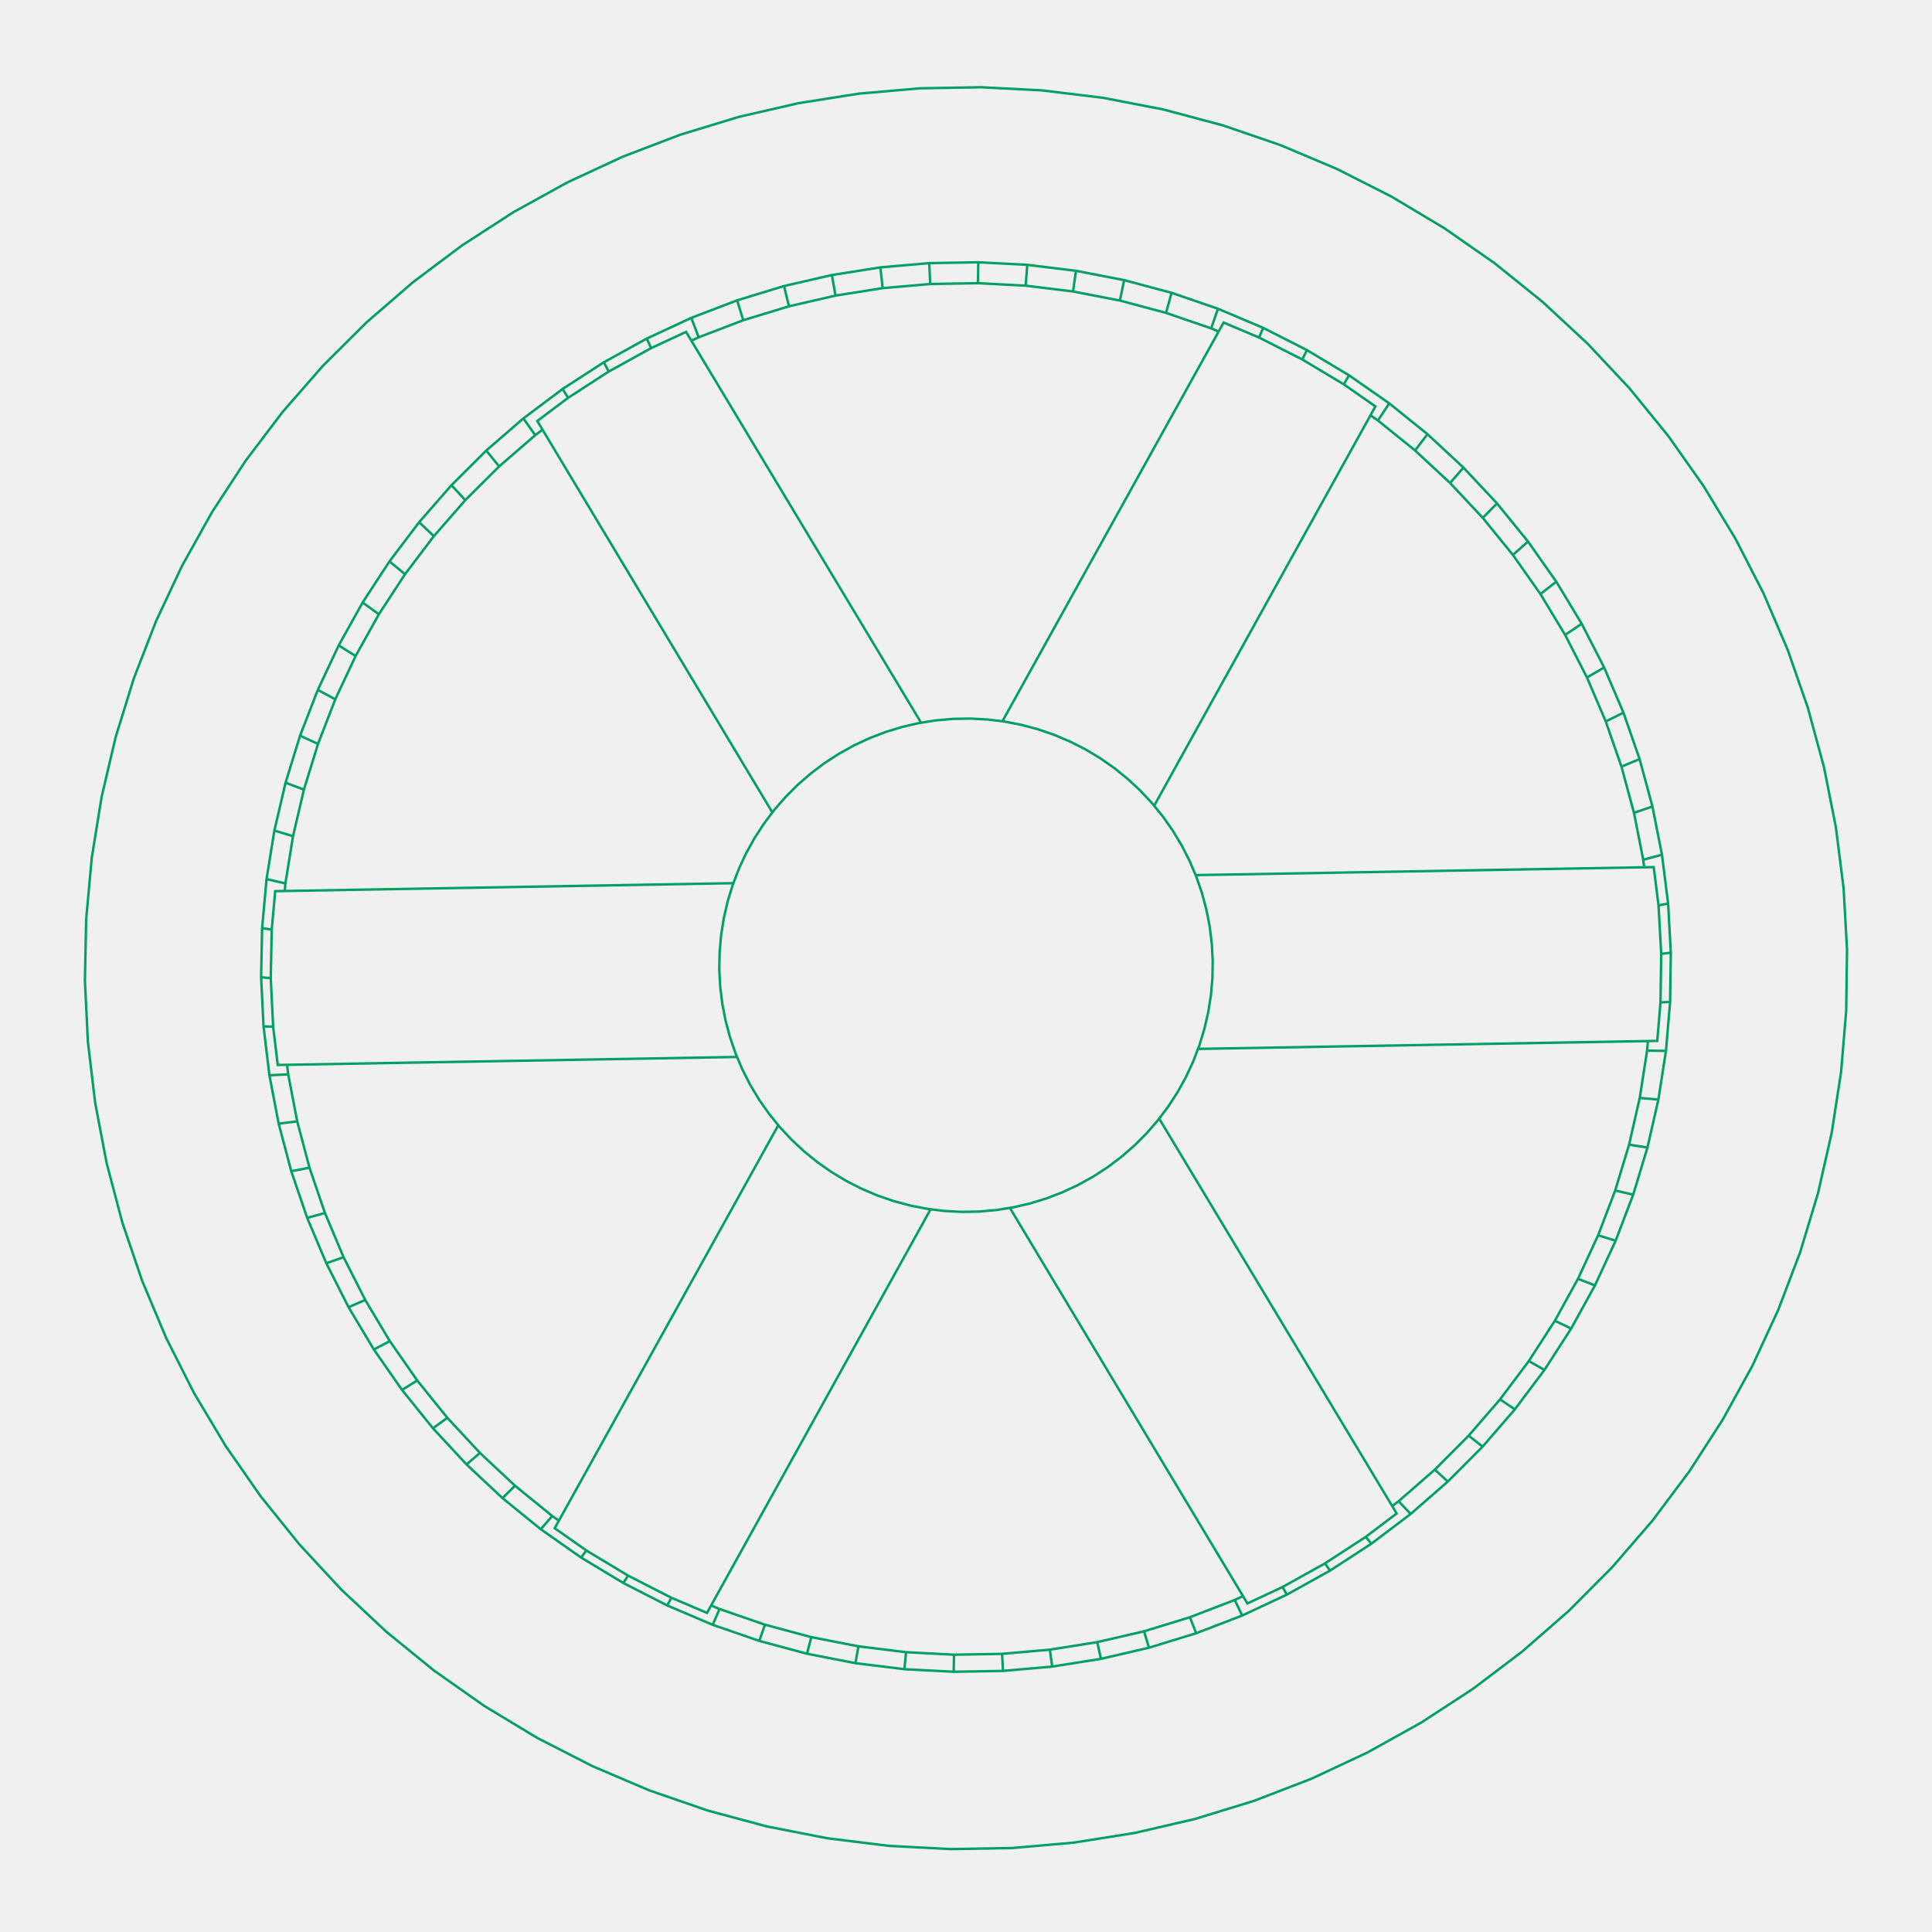
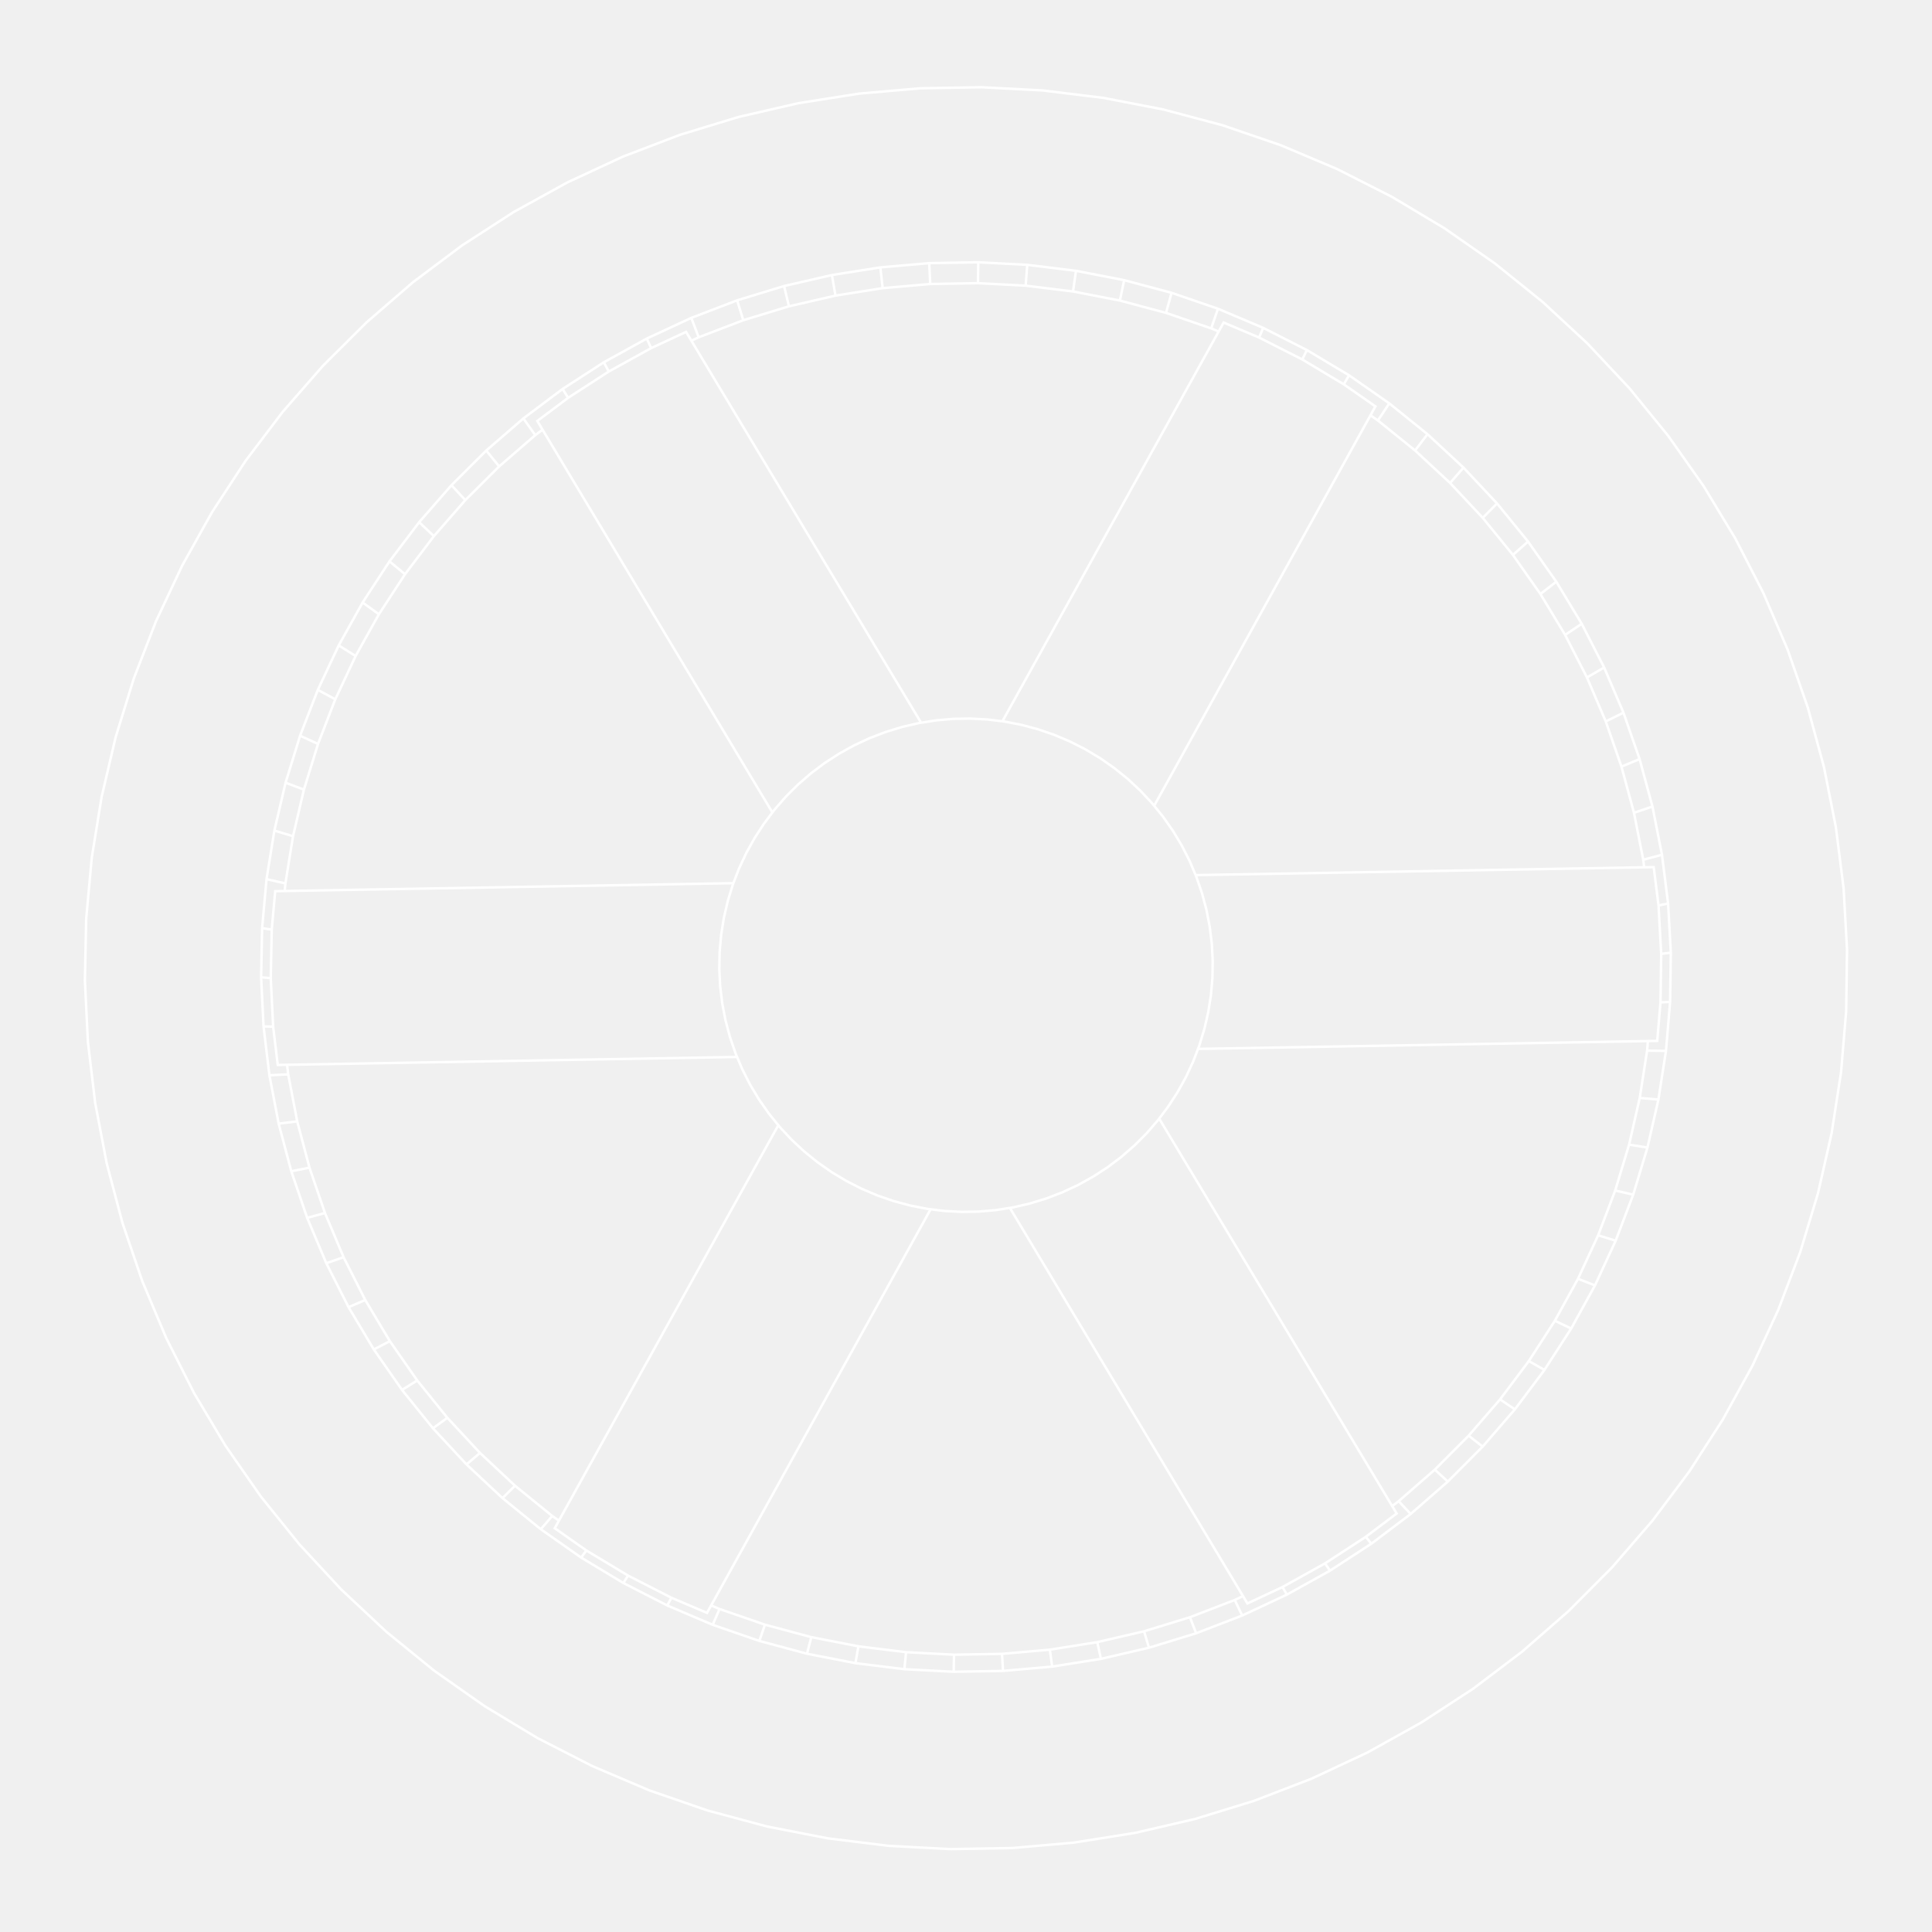
<svg xmlns="http://www.w3.org/2000/svg" height="785" width="785">
-   <path d="m378.118 491.347-90.851 163.995-14.477-6.163-1.662 3.146-17.848-9.122-17.165-10.347-16.397-11.52-15.549-12.637-14.626-13.691-13.631-14.678-12.57-15.592-11.447-16.429-10.27-17.186-9.043-17.858-7.771-18.442-6.463-18.936-5.124-19.338-3.761-19.644-2.38-19.855-.989-19.968.407-19.985 1.8-19.904 3.183-19.726 4.549-19.452 5.893-19.084 7.208-18.623 8.487-18.073 9.723-17.434 10.912-16.712 12.048-15.909 13.124-15.029 14.137-14.077 15.081-13.057 15.951-11.975 16.744-10.834 17.456-9.642 18.082-8.404 18.622-7.125 19.071-5.812 19.429-4.471 19.692-3.109 19.86-1.732 19.932-.347 19.908 1.04 19.788 2.422 19.572 3.793 19.262 5.145 18.858 6.473 18.363 7.769 17.78 9.028 17.11 10.245 16.358 11.411 15.525 12.524 14.618 13.575 13.639 14.562 12.594 15.478 11.487 16.32 10.324 17.084 9.111 17.764 7.852 18.359 6.555 18.865 5.225 19.28 3.869 19.601 2.493 19.827 1.104 19.956-.291 19.989-1.685 19.924-3.072 19.762-4.445 19.503-5.797 19.149-7.122 18.701-8.412 18.161-9.662 17.533-10.865 16.818-12.016 16.02-13.108 15.144-14.137 14.193-15.097 13.172-15.983 12.086-16.791 10.94-17.517 9.741-18.157 8.493-18.708 7.203-19.168 5.877-19.533 4.522-19.802 3.145-19.974 1.752-20.048.351-20.023-1.052-19.9-2.45-19.68-3.836-19.362-5.203-18.95-6.544-18.444-7.852m1.662-3.146-17.604-8.997-1.906 3.021m1.906-3.021-16.93-10.205-2.141 2.879m2.141-2.879-12.871-9.043 90.843-163.739m.56.692-4.402-5.444-4.011-5.738-3.601-6.003-3.173-6.24-2.729-6.445-2.272-6.62-1.805-6.762-1.329-6.87-.846-6.946-.359-6.988.129-6.995.617-6.968 1.101-6.908 1.581-6.814 2.052-6.687 2.513-6.527 2.962-6.335 3.396-6.113 3.814-5.861 4.213-5.581 4.592-5.273 4.948-4.94 5.28-4.583 5.587-4.204 5.866-3.804 6.116-3.386 6.337-2.951 6.527-2.503 6.686-2.042 6.812-1.571 6.905-1.092 6.964-.609 6.989-.122 6.981.365 6.939.851 6.862 1.332 6.753 1.807 6.611 2.273 6.436 2.729 6.231 3.171 5.995 3.597 5.73 4.006 5.437 4.396 5.117 4.764 4.773 5.11 4.405 5.43 4.016 5.724 3.607 5.991 3.181 6.228 2.739 6.435 2.284 6.611 1.817 6.755 1.342 6.865.86 6.942.373 6.986-.115 6.996-.603 6.971-1.088 6.912-1.568 6.82-2.04 6.695-2.502 6.536-2.953 6.346-3.389 6.125-3.808 5.874-4.209 5.594-4.59 5.287-4.948 4.954-5.282 4.597-5.59 4.217-5.872 3.817-6.124 3.398-6.346 2.962-6.538 2.512-6.698 2.05-6.825 1.577-6.918 1.097-6.978.611-7.003.122-6.995-.367-6.952-.854-6.876-1.338-6.765-1.814-6.622-2.282-6.446-2.739-6.239-3.182-6.001-3.61-5.734-4.02-5.439-4.41-5.118-4.779zm-17.309-28.436-186.629 3.258-1.869-15.584-3.9-.076m3.9.076-.976-19.696-3.912-.348m3.912.348.401-19.712-3.906-.621m3.906.621 1.412-15.624 186.159-3.248m15.856-28.736-95.523-159.064 12.521-9.4-2.234-3.605m2.234 3.605 16.515-10.687-2.005-3.752m2.005 3.752 17.218-9.511-1.767-3.883m1.767 3.883 14.195-6.597 95.496 158.798m33.031-.578 89.891-162.023 14.415 6.099 1.645-3.942m-1.645 3.942 17.537 8.906 1.887-3.82m-1.887 3.82 16.877 10.105 2.121-3.68m-2.121 3.68 12.84 8.958-89.899 162.277m16.857 28.175 186.12-3.247 1.956 15.564 3.896-.757m-3.896.757 1.088 19.684 3.912-.485m-3.912.485-.288 19.716 3.908-.212m-3.908.212-1.323 15.639-186.589 3.258m-15.777 28.322 96.488 160.447-12.546 9.487 2.255 2.802m-2.255-2.802-16.561 10.79 2.025 2.952m-2.025-2.952-17.277 9.607 1.785 3.086m-1.785-3.086-14.252 6.666-96.514-160.714m35.505 176.434 1.481 6.795m-1.481-6.795-19.267 3.06.946 6.88m-.946-6.88-19.434 1.705.406 6.928m-.406-6.928-19.506.341-.136 6.937m.136-6.937-19.482-1.024-.677 6.909m.677-6.909-19.362-2.384-1.214 6.842m1.214-6.842-19.148-3.732-1.746 6.738m1.746-6.738-18.839-5.062-2.269 6.597m2.269-6.597-18.438-6.367-2.781 6.42m2.781-6.42-3.405-1.45m-61.86-34.442-2.703-1.899-4.667 5.369m4.667-5.369-15.13-12.295-5.086 5.027m5.086-5.027-14.232-13.321-5.481 4.656m5.481-4.656-13.264-14.281-5.848 4.259m5.848-4.259-12.231-15.17-6.186 3.838m6.186-3.838-11.14-15.985-6.494 3.394m6.494-3.394-9.994-16.721-6.77 2.929m6.77-2.929-8.8-17.376-7.013 2.447m7.013-2.447-7.563-17.945-7.221 1.949m7.221-1.949-6.29-18.425-7.394 1.438m7.394-1.438-4.987-18.816-7.531.916m7.531-.916-3.661-19.114-.465-3.874m.465 3.874-7.631.386m-70.799 11.212-2.958-24.823-1.218-24.962.527-24.98 2.267-24.876 3.995-24.652 5.703-24.307 7.382-23.845 9.023-23.267 10.62-22.577 12.164-21.778 13.648-20.874 15.065-19.869 16.408-18.769 17.671-17.578 18.848-16.304 19.934-14.951 20.922-13.527 21.81-12.038 22.592-10.491 23.264-8.894 23.824-7.255 24.27-5.581 24.598-3.881 24.807-2.162 24.897-.433 24.867 1.298 24.717 3.023 24.448 4.734 24.061 6.422 23.558 8.079 22.942 9.698 22.214 11.271 21.379 12.79 20.441 14.247 19.403 15.637 18.271 16.951 17.05 18.184 15.746 19.331 14.365 20.384 12.914 21.338 11.399 22.191 9.828 22.936 8.207 23.57 6.546 24.091 4.852 24.494 3.134 24.779 1.398 24.944-.346 24.986-2.089 24.908-3.823 24.708-5.54 24.387-7.231 23.946-8.889 23.388-10.503 22.716-12.068 21.931-13.574 21.039-15.015 20.043-16.383 18.948-17.671 17.759-18.874 16.483-19.984 15.125-20.996 13.692-21.906 12.191-22.708 10.63-23.399 9.015-23.974 7.356-24.432 5.661-24.77 3.937-24.985 2.194-25.078.439-25.047-1.317-24.893-3.067-24.616-4.802-24.218-6.513-23.701-8.191-23.067-9.829-22.321-11.418-21.464-12.95-20.503-14.418-19.441-15.814-18.284-17.132-17.037-18.365-15.709-19.508-14.303-20.554-12.829-21.498-11.292-22.337-9.702-23.066-8.065-23.682-6.39-24.181zm69.637-90.923 7.657 1.762-.277 3.072m.277-3.072 3.095-19.195-7.569-2.293m7.569 2.293 4.425-18.929-7.445-2.816m7.445 2.816 5.733-18.571-7.285-3.329m7.285 3.329 7.012-18.123-7.09-3.83m7.09 3.83 8.257-17.587-6.86-4.316m6.86 4.316 9.46-16.966-6.598-4.784m6.598 4.784 10.618-16.263-6.303-5.233m6.303 5.233 11.723-15.482-5.978-5.66m5.978 5.66 12.771-14.626-5.624-6.064m5.624 6.064 13.756-13.699-5.243-6.441m5.243 6.441 14.675-12.707-4.837-6.792m4.837 6.792 2.955-2.219m60.472-36.161 2.97-1.38-3-7.887m3 7.887 18.121-6.934-2.5-8.078m2.5 8.078 18.559-5.656-1.987-8.234m1.987 8.234 18.906-4.352-1.465-8.354m1.465 8.354 19.163-3.026-.935-8.437m.935 8.437 19.326-1.686-.402-8.483m.402 8.483 19.396-.338.134-8.493m-.134 8.493 19.373 1.012.669-8.465m-.669 8.465 19.256 2.357 1.201-8.4m-1.201 8.4 19.046 3.691 1.727-8.298m-1.727 8.298 18.744 5.007 2.245-8.161m-2.245 8.161 18.351 6.299 2.752-7.987m-2.752 7.987 3.027 1.281m61.691 34.035 3.02 2.107 4.625-6.956m-4.625 6.956 15.107 12.188 5.043-6.62m-5.043 6.62 14.224 13.211 5.436-6.256m-5.436 6.256 13.271 14.171 5.804-5.865m-5.804 5.865 12.254 15.063 6.144-5.449m-6.144 5.449 11.177 15.882 6.454-5.011m-6.454 5.011 10.045 16.625 6.733-4.552m-6.733 4.552 8.864 17.287 6.979-4.075m-6.979 4.075 7.639 17.866 7.192-3.581m-7.192 3.581 6.377 18.358 7.37-3.074m-7.37 3.074 5.082 18.761 7.512-2.555m-7.512 2.555 3.763 19.073 7.618-2.028m-7.618 2.028.385 3.06m1.515 70.601-.329 3.888 7.667.119m-7.667-.119-2.991 19.229 7.586.652m-7.586-.652-4.327 18.977 7.468 1.178m-7.468-1.178-5.642 18.632 7.313 1.695m-7.313-1.695-6.931 18.196 7.122 2.2m-7.122-2.2-8.186 17.671 6.896 2.69m-6.896-2.69-9.402 17.059 6.636 3.164m-6.636-3.164-10.573 16.363 6.344 3.618m-6.344-3.618-11.693 15.587 6.021 4.051m-6.021-4.051-12.755 14.735 5.668 4.461m-5.668-4.461-13.756 13.809 5.287 4.845m-5.287-4.845-14.69 12.816 4.88 5.201m-4.88-5.201-2.625 1.984m-60.613 36.585-3.363 1.573 3.032 6.318m-3.032-6.318-18.203 7.008 2.527 6.513m-2.527-6.513-18.65 5.718 2.009 6.673m-2.009-6.673-19.005 4.4" fill="none" stroke="#03a062" />
+   <path d="m378.118 491.347-90.851 163.995-14.477-6.163-1.662 3.146-17.848-9.122-17.165-10.347-16.397-11.52-15.549-12.637-14.626-13.691-13.631-14.678-12.57-15.592-11.447-16.429-10.27-17.186-9.043-17.858-7.771-18.442-6.463-18.936-5.124-19.338-3.761-19.644-2.38-19.855-.989-19.968.407-19.985 1.8-19.904 3.183-19.726 4.549-19.452 5.893-19.084 7.208-18.623 8.487-18.073 9.723-17.434 10.912-16.712 12.048-15.909 13.124-15.029 14.137-14.077 15.081-13.057 15.951-11.975 16.744-10.834 17.456-9.642 18.082-8.404 18.622-7.125 19.071-5.812 19.429-4.471 19.692-3.109 19.86-1.732 19.932-.347 19.908 1.04 19.788 2.422 19.572 3.793 19.262 5.145 18.858 6.473 18.363 7.769 17.78 9.028 17.11 10.245 16.358 11.411 15.525 12.524 14.618 13.575 13.639 14.562 12.594 15.478 11.487 16.32 10.324 17.084 9.111 17.764 7.852 18.359 6.555 18.865 5.225 19.28 3.869 19.601 2.493 19.827 1.104 19.956-.291 19.989-1.685 19.924-3.072 19.762-4.445 19.503-5.797 19.149-7.122 18.701-8.412 18.161-9.662 17.533-10.865 16.818-12.016 16.02-13.108 15.144-14.137 14.193-15.097 13.172-15.983 12.086-16.791 10.94-17.517 9.741-18.157 8.493-18.708 7.203-19.168 5.877-19.533 4.522-19.802 3.145-19.974 1.752-20.048.351-20.023-1.052-19.9-2.45-19.68-3.836-19.362-5.203-18.95-6.544-18.444-7.852m1.662-3.146-17.604-8.997-1.906 3.021m1.906-3.021-16.93-10.205-2.141 2.879m2.141-2.879-12.871-9.043 90.843-163.739m.56.692-4.402-5.444-4.011-5.738-3.601-6.003-3.173-6.24-2.729-6.445-2.272-6.62-1.805-6.762-1.329-6.87-.846-6.946-.359-6.988.129-6.995.617-6.968 1.101-6.908 1.581-6.814 2.052-6.687 2.513-6.527 2.962-6.335 3.396-6.113 3.814-5.861 4.213-5.581 4.592-5.273 4.948-4.94 5.28-4.583 5.587-4.204 5.866-3.804 6.116-3.386 6.337-2.951 6.527-2.503 6.686-2.042 6.812-1.571 6.905-1.092 6.964-.609 6.989-.122 6.981.365 6.939.851 6.862 1.332 6.753 1.807 6.611 2.273 6.436 2.729 6.231 3.171 5.995 3.597 5.73 4.006 5.437 4.396 5.117 4.764 4.773 5.11 4.405 5.43 4.016 5.724 3.607 5.991 3.181 6.228 2.739 6.435 2.284 6.611 1.817 6.755 1.342 6.865.86 6.942.373 6.986-.115 6.996-.603 6.971-1.088 6.912-1.568 6.82-2.04 6.695-2.502 6.536-2.953 6.346-3.389 6.125-3.808 5.874-4.209 5.594-4.59 5.287-4.948 4.954-5.282 4.597-5.59 4.217-5.872 3.817-6.124 3.398-6.346 2.962-6.538 2.512-6.698 2.05-6.825 1.577-6.918 1.097-6.978.611-7.003.122-6.995-.367-6.952-.854-6.876-1.338-6.765-1.814-6.622-2.282-6.446-2.739-6.239-3.182-6.001-3.61-5.734-4.02-5.439-4.41-5.118-4.779zm-17.309-28.436-186.629 3.258-1.869-15.584-3.9-.076m3.9.076-.976-19.696-3.912-.348m3.912.348.401-19.712-3.906-.621m3.906.621 1.412-15.624 186.159-3.248m15.856-28.736-95.523-159.064 12.521-9.4-2.234-3.605m2.234 3.605 16.515-10.687-2.005-3.752m2.005 3.752 17.218-9.511-1.767-3.883m1.767 3.883 14.195-6.597 95.496 158.798m33.031-.578 89.891-162.023 14.415 6.099 1.645-3.942m-1.645 3.942 17.537 8.906 1.887-3.82m-1.887 3.82 16.877 10.105 2.121-3.68m-2.121 3.68 12.84 8.958-89.899 162.277m16.857 28.175 186.12-3.247 1.956 15.564 3.896-.757m-3.896.757 1.088 19.684 3.912-.485m-3.912.485-.288 19.716 3.908-.212m-3.908.212-1.323 15.639-186.589 3.258m-15.777 28.322 96.488 160.447-12.546 9.487 2.255 2.802m-2.255-2.802-16.561 10.79 2.025 2.952m-2.025-2.952-17.277 9.607 1.785 3.086m-1.785-3.086-14.252 6.666-96.514-160.714m35.505 176.434 1.481 6.795m-1.481-6.795-19.267 3.06.946 6.88m-.946-6.88-19.434 1.705.406 6.928m-.406-6.928-19.506.341-.136 6.937m.136-6.937-19.482-1.024-.677 6.909m.677-6.909-19.362-2.384-1.214 6.842m1.214-6.842-19.148-3.732-1.746 6.738m1.746-6.738-18.839-5.062-2.269 6.597m2.269-6.597-18.438-6.367-2.781 6.42m2.781-6.42-3.405-1.45m-61.86-34.442-2.703-1.899-4.667 5.369m4.667-5.369-15.13-12.295-5.086 5.027m5.086-5.027-14.232-13.321-5.481 4.656m5.481-4.656-13.264-14.281-5.848 4.259m5.848-4.259-12.231-15.17-6.186 3.838m6.186-3.838-11.14-15.985-6.494 3.394m6.494-3.394-9.994-16.721-6.77 2.929m6.77-2.929-8.8-17.376-7.013 2.447m7.013-2.447-7.563-17.945-7.221 1.949m7.221-1.949-6.29-18.425-7.394 1.438m7.394-1.438-4.987-18.816-7.531.916m7.531-.916-3.661-19.114-.465-3.874m.465 3.874-7.631.386m-70.799 11.212-2.958-24.823-1.218-24.962.527-24.98 2.267-24.876 3.995-24.652 5.703-24.307 7.382-23.845 9.023-23.267 10.62-22.577 12.164-21.778 13.648-20.874 15.065-19.869 16.408-18.769 17.671-17.578 18.848-16.304 19.934-14.951 20.922-13.527 21.81-12.038 22.592-10.491 23.264-8.894 23.824-7.255 24.27-5.581 24.598-3.881 24.807-2.162 24.897-.433 24.867 1.298 24.717 3.023 24.448 4.734 24.061 6.422 23.558 8.079 22.942 9.698 22.214 11.271 21.379 12.79 20.441 14.247 19.403 15.637 18.271 16.951 17.05 18.184 15.746 19.331 14.365 20.384 12.914 21.338 11.399 22.191 9.828 22.936 8.207 23.57 6.546 24.091 4.852 24.494 3.134 24.779 1.398 24.944-.346 24.986-2.089 24.908-3.823 24.708-5.54 24.387-7.231 23.946-8.889 23.388-10.503 22.716-12.068 21.931-13.574 21.039-15.015 20.043-16.383 18.948-17.671 17.759-18.874 16.483-19.984 15.125-20.996 13.692-21.906 12.191-22.708 10.63-23.399 9.015-23.974 7.356-24.432 5.661-24.77 3.937-24.985 2.194-25.078.439-25.047-1.317-24.893-3.067-24.616-4.802-24.218-6.513-23.701-8.191-23.067-9.829-22.321-11.418-21.464-12.95-20.503-14.418-19.441-15.814-18.284-17.132-17.037-18.365-15.709-19.508-14.303-20.554-12.829-21.498-11.292-22.337-9.702-23.066-8.065-23.682-6.39-24.181zm69.637-90.923 7.657 1.762-.277 3.072m.277-3.072 3.095-19.195-7.569-2.293m7.569 2.293 4.425-18.929-7.445-2.816m7.445 2.816 5.733-18.571-7.285-3.329m7.285 3.329 7.012-18.123-7.09-3.83m7.09 3.83 8.257-17.587-6.86-4.316m6.86 4.316 9.46-16.966-6.598-4.784m6.598 4.784 10.618-16.263-6.303-5.233m6.303 5.233 11.723-15.482-5.978-5.66m5.978 5.66 12.771-14.626-5.624-6.064m5.624 6.064 13.756-13.699-5.243-6.441m5.243 6.441 14.675-12.707-4.837-6.792m4.837 6.792 2.955-2.219m60.472-36.161 2.97-1.38-3-7.887m3 7.887 18.121-6.934-2.5-8.078m2.5 8.078 18.559-5.656-1.987-8.234m1.987 8.234 18.906-4.352-1.465-8.354m1.465 8.354 19.163-3.026-.935-8.437m.935 8.437 19.326-1.686-.402-8.483m.402 8.483 19.396-.338.134-8.493m-.134 8.493 19.373 1.012.669-8.465m-.669 8.465 19.256 2.357 1.201-8.4m-1.201 8.4 19.046 3.691 1.727-8.298m-1.727 8.298 18.744 5.007 2.245-8.161m-2.245 8.161 18.351 6.299 2.752-7.987m-2.752 7.987 3.027 1.281m61.691 34.035 3.02 2.107 4.625-6.956m-4.625 6.956 15.107 12.188 5.043-6.62m-5.043 6.62 14.224 13.211 5.436-6.256m-5.436 6.256 13.271 14.171 5.804-5.865m-5.804 5.865 12.254 15.063 6.144-5.449m-6.144 5.449 11.177 15.882 6.454-5.011m-6.454 5.011 10.045 16.625 6.733-4.552m-6.733 4.552 8.864 17.287 6.979-4.075m-6.979 4.075 7.639 17.866 7.192-3.581m-7.192 3.581 6.377 18.358 7.37-3.074m-7.37 3.074 5.082 18.761 7.512-2.555m-7.512 2.555 3.763 19.073 7.618-2.028m-7.618 2.028.385 3.06m1.515 70.601-.329 3.888 7.667.119m-7.667-.119-2.991 19.229 7.586.652m-7.586-.652-4.327 18.977 7.468 1.178m-7.468-1.178-5.642 18.632 7.313 1.695m-7.313-1.695-6.931 18.196 7.122 2.2m-7.122-2.2-8.186 17.671 6.896 2.69m-6.896-2.69-9.402 17.059 6.636 3.164m-6.636-3.164-10.573 16.363 6.344 3.618m-6.344-3.618-11.693 15.587 6.021 4.051m-6.021-4.051-12.755 14.735 5.668 4.461m-5.668-4.461-13.756 13.809 5.287 4.845m-5.287-4.845-14.69 12.816 4.88 5.201m-4.88-5.201-2.625 1.984m-60.613 36.585-3.363 1.573 3.032 6.318m-3.032-6.318-18.203 7.008 2.527 6.513m-2.527-6.513-18.65 5.718 2.009 6.673m-2.009-6.673-19.005 4.4" fill="none" stroke="white" />
</svg>
